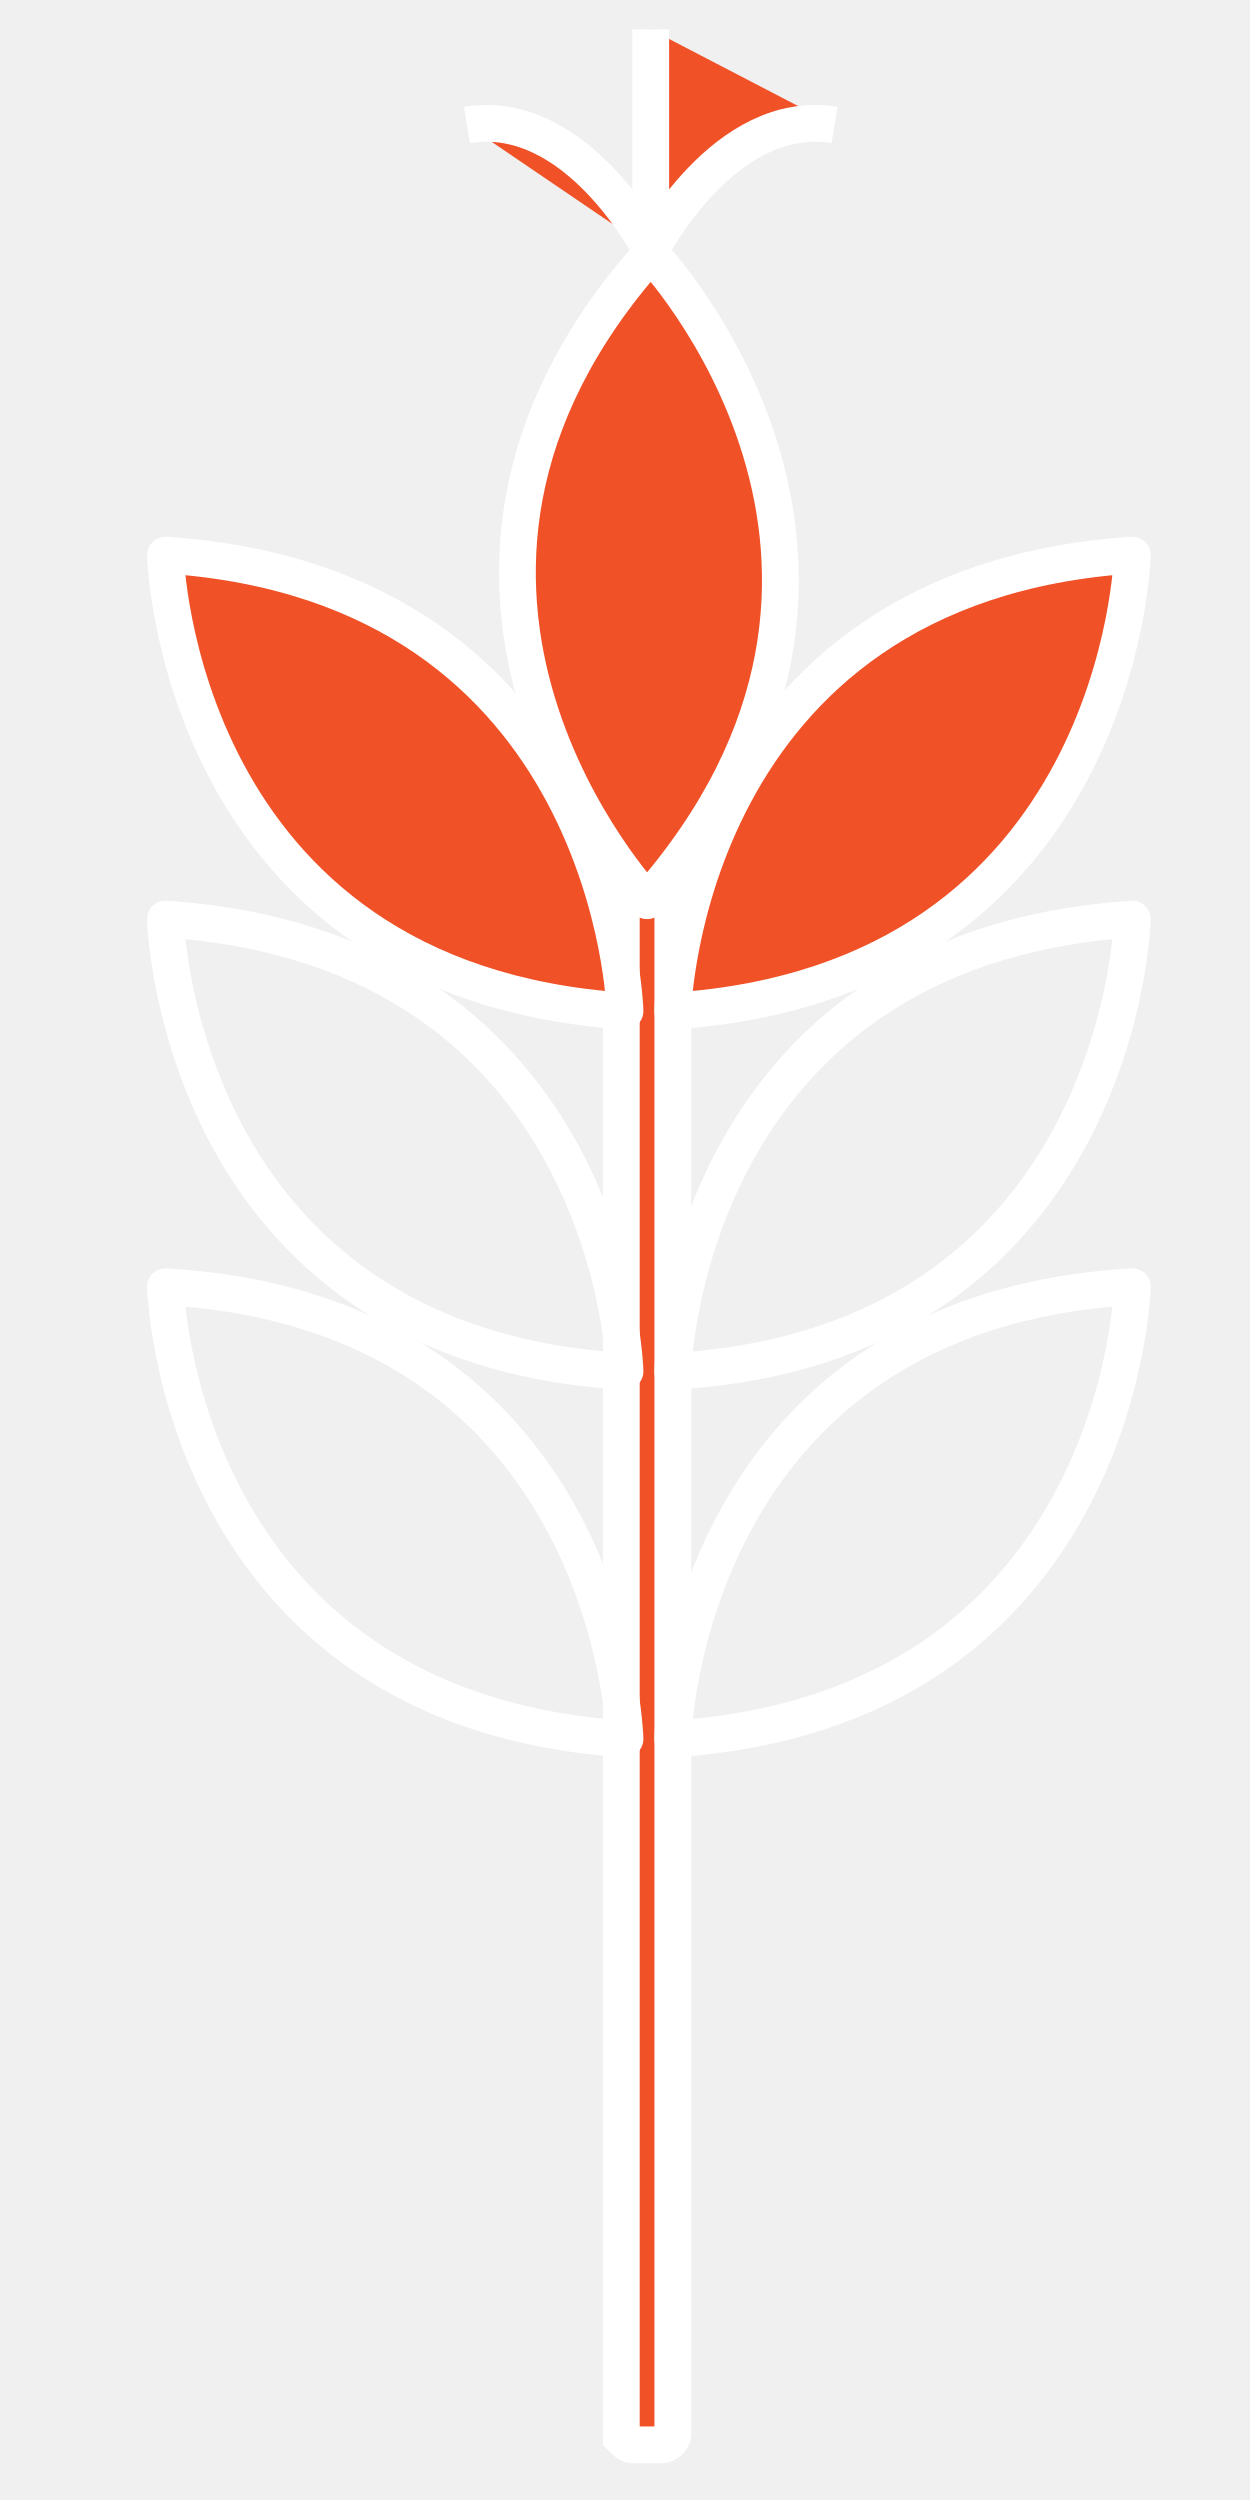
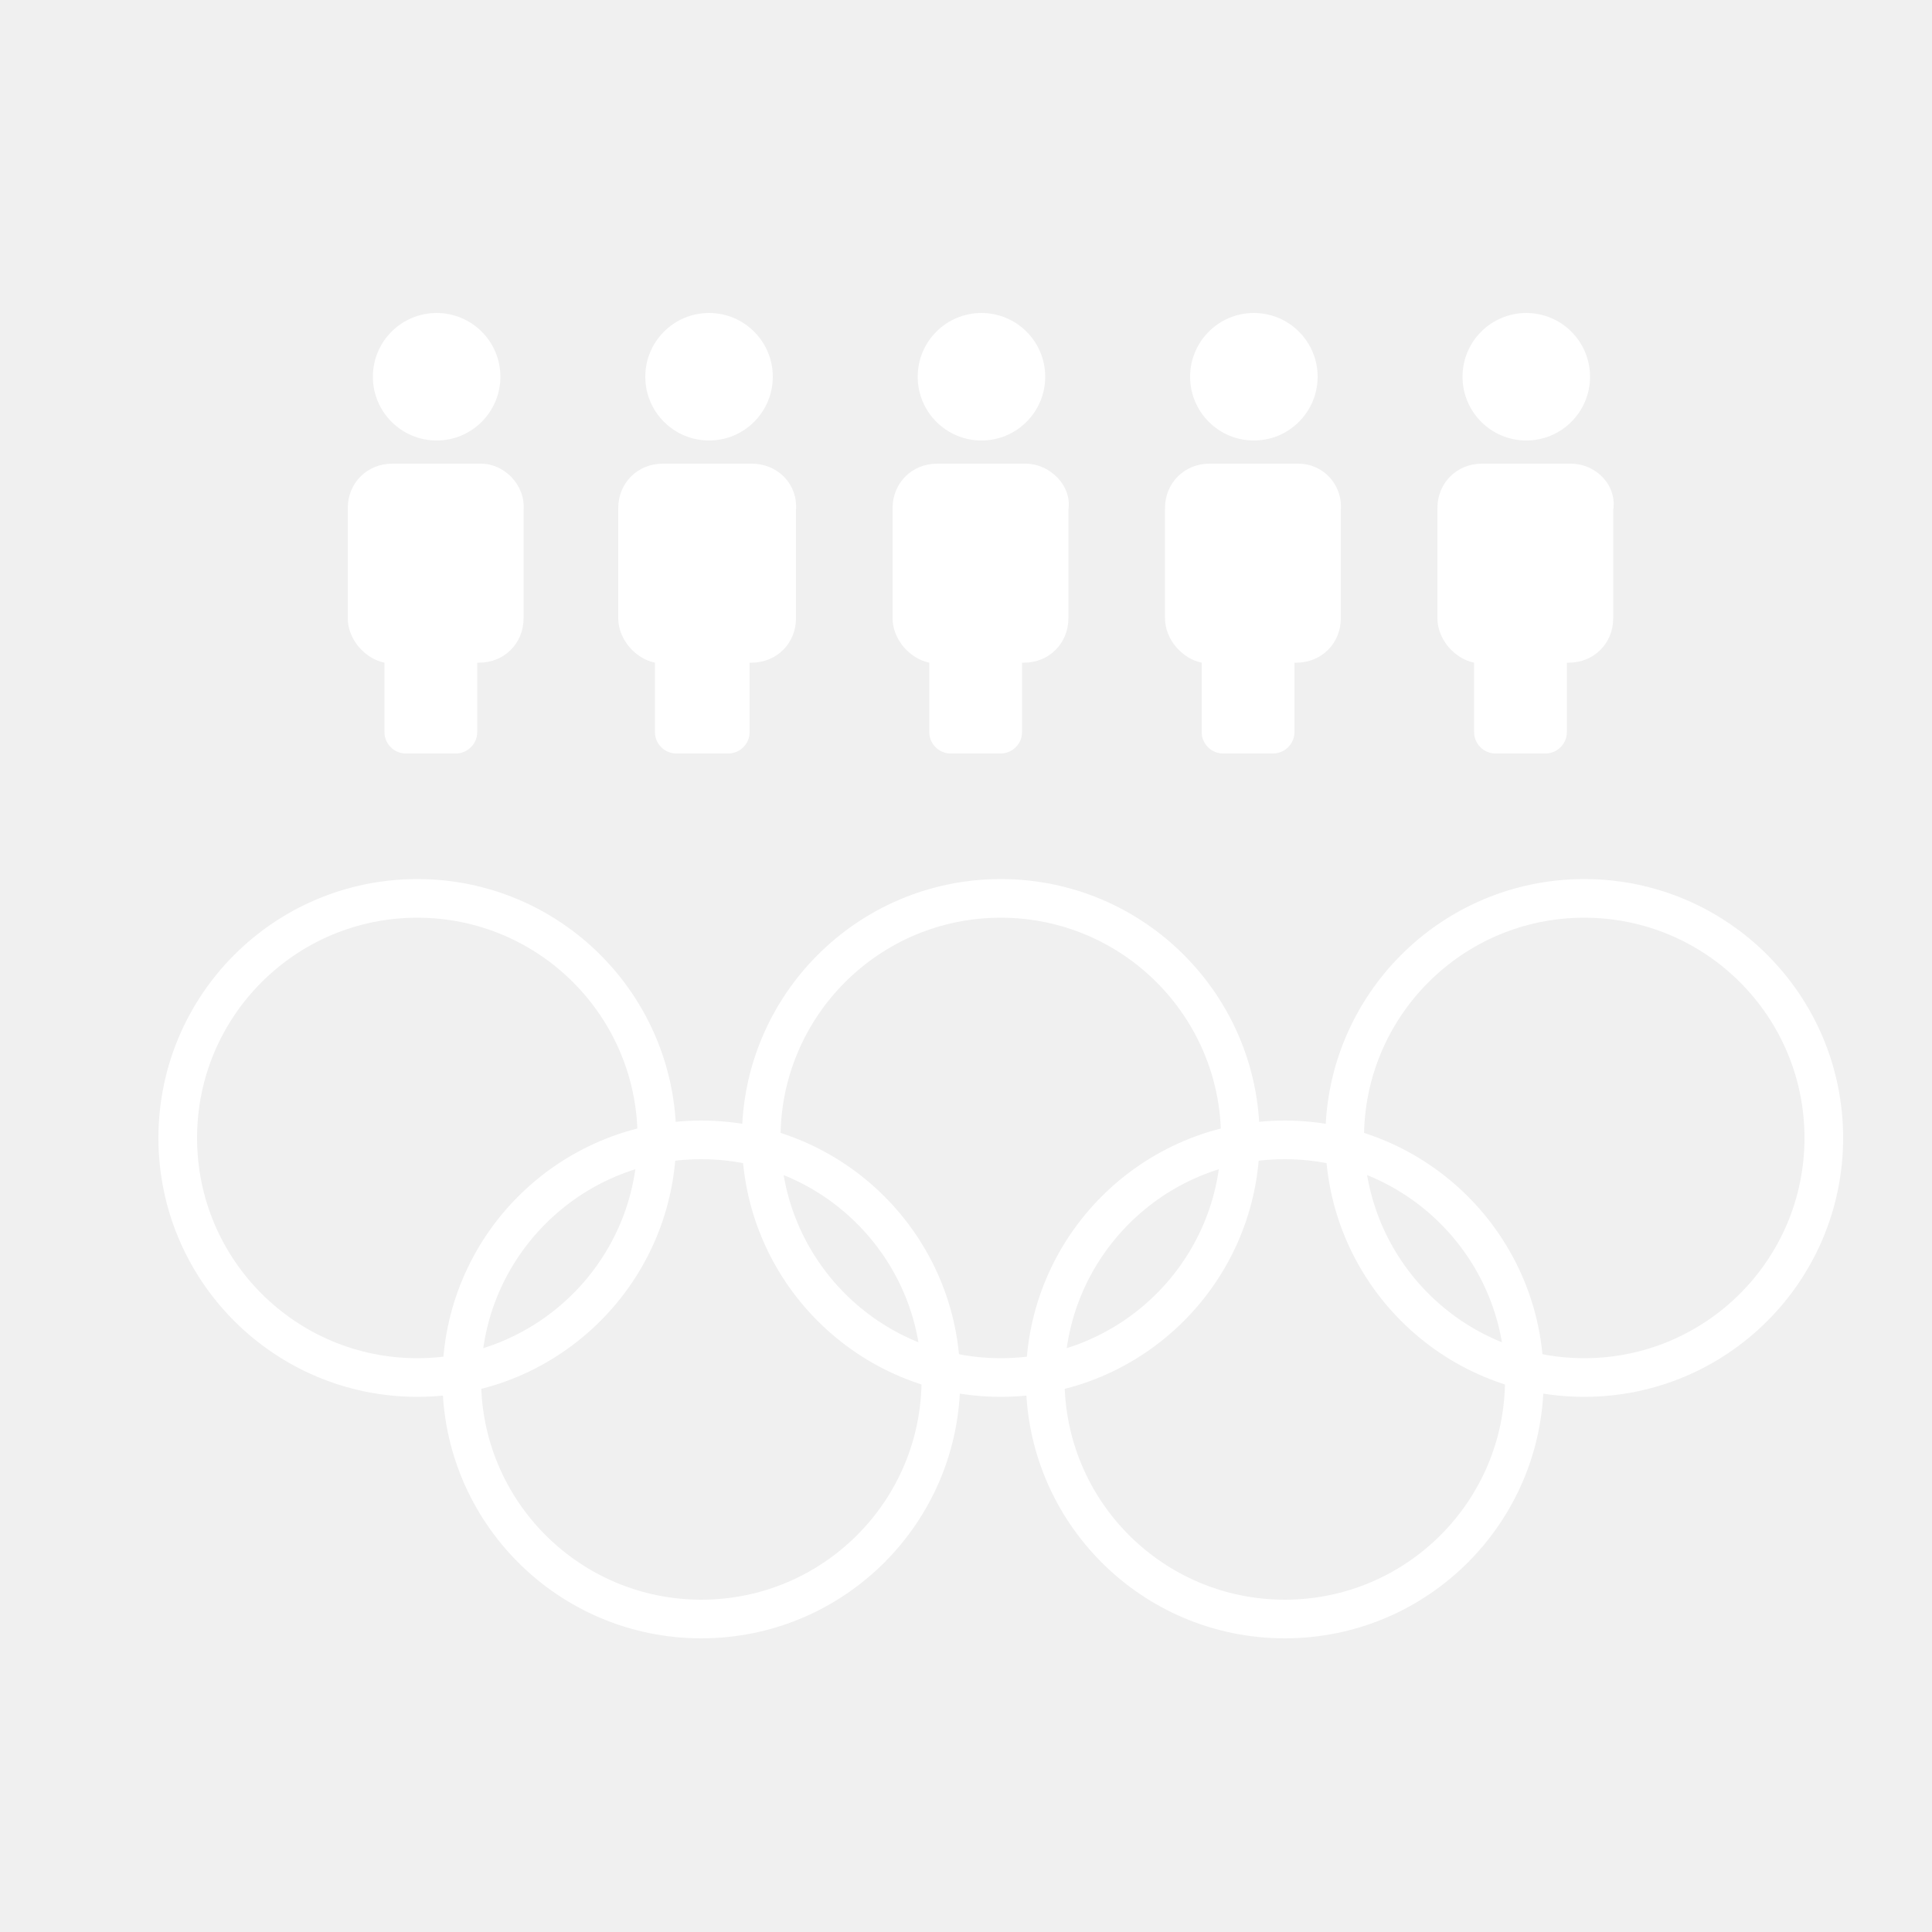
- <svg xmlns="http://www.w3.org/2000/svg" version="1.1" id="Layer_1" x="0px" y="0px" viewBox="0 0 34 68" style="enable-background:new 0 0 34 68;" xml:space="preserve">
+ <svg xmlns="http://www.w3.org/2000/svg" version="1.1" id="Layer_1" x="0px" y="0px" viewBox="0 0 100 100" style="enable-background:new 0 0 100 100;" xml:space="preserve">
  <style type="text/css">
- 	.st0{fill:#F05127;stroke:#FFFFFF;stroke-miterlimit:10;}
- 	.st1{fill:none;stroke:#FFFFFF;stroke-linecap:round;stroke-linejoin:round;stroke-miterlimit:10;}
- 	.st2{fill:#F05127;stroke:#FFFFFF;stroke-linecap:round;stroke-linejoin:round;stroke-miterlimit:10;}
+ 	.st0{fill:none;stroke:#7655FF;stroke-width:2;stroke-linecap:round;stroke-linejoin:round;stroke-miterlimit:10;}
+ 	.st1{fill:none;stroke:#FFFFFF;stroke-width:2;stroke-miterlimit:10;}
+ 	.st2{fill:#FFFFFF;}
</style>
+   <path class="st0" d="M5.5,66.3" />
+   <circle class="st1" cx="21.6" cy="58.9" r="12.4" />
+   <circle class="st1" cx="51.8" cy="58.9" r="12.4" />
+   <circle class="st1" cx="82" cy="58.9" r="12.4" />
+   <circle class="st1" cx="36.3" cy="71.4" r="12.4" />
+   <circle class="st1" cx="66.5" cy="71.4" r="12.4" />
  <g>
-     <path class="st0" d="M17.2,66.5h0.8c0.1,0,0.3-0.1,0.3-0.3V23.8c0-0.1-0.1-0.3-0.3-0.3h-0.8c-0.1,0-0.3,0.1-0.3,0.3v42.5   C17,66.4,17.1,66.5,17.2,66.5z" />
-     <path class="st1" d="M18.3,37.3C30.5,36.6,30.8,25,30.8,25C18.6,25.8,18.3,37.3,18.3,37.3z" />
-     <path class="st1" d="M17,37.3C4.8,36.6,4.5,25,4.5,25C16.7,25.8,17,37.3,17,37.3z" />
-     <path class="st1" d="M18.3,47.3C30.5,46.5,30.8,35,30.8,35C18.6,35.7,18.3,47.3,18.3,47.3z" />
-     <path class="st1" d="M17,47.3C4.8,46.5,4.5,35,4.5,35C16.7,35.7,17,47.3,17,47.3z" />
-     <path class="st0" d="M17.7,6.8c0,0-2-3.9-5-3.4" />
-     <path class="st0" d="M22.7,3.4c-3-0.5-5,3.4-5,3.4V0.8" />
-     <path class="st2" d="M17.6,24.5c8.1-9.2,0.1-17.6,0.1-17.6C9.6,16,17.6,24.5,17.6,24.5z" />
-     <path class="st2" d="M18.3,27.5c12.2-0.8,12.5-12.4,12.5-12.4C18.6,15.9,18.3,27.5,18.3,27.5z" />
-     <path class="st2" d="M17,27.5C4.8,26.7,4.5,15.1,4.5,15.1C16.7,15.9,17,27.5,17,27.5z" />
+     <g>
+       <circle class="st2" cx="22.6" cy="19.5" r="3.3" />
+       <path class="st2" d="M24.9,24h-4.6c-1.3,0-2.3,1-2.3,2.3V32c0,1.1,0.9,2.1,1.9,2.3v3.6c0,0.6,0.5,1.1,1.1,1.1h2.6    c0.6,0,1.1-0.5,1.1-1.1v-3.6h0.1c1.3,0,2.3-1,2.3-2.3v-5.6C27.2,25.1,26.1,24,24.9,24z" />
+     </g>
+     <g>
+       <circle class="st2" cx="36.7" cy="19.5" r="3.3" />
+       <path class="st2" d="M38.9,24h-4.6c-1.3,0-2.3,1-2.3,2.3V32c0,1.1,0.9,2.1,1.9,2.3v3.6c0,0.6,0.5,1.1,1.1,1.1h2.7    c0.6,0,1.1-0.5,1.1-1.1v-3.6h0.1c1.3,0,2.3-1,2.3-2.3v-5.6C41.3,25.1,40.3,24,38.9,24z" />
+     </g>
+     <g>
+       <circle class="st2" cx="50.8" cy="19.5" r="3.3" />
+       <path class="st2" d="M53.1,24h-4.6c-1.3,0-2.3,1-2.3,2.3V32c0,1.1,0.9,2.1,1.9,2.3v3.6c0,0.6,0.5,1.1,1.1,1.1h2.6    c0.6,0,1.1-0.5,1.1-1.1v-3.6H53c1.3,0,2.3-1,2.3-2.3v-5.6C55.5,25.1,54.3,24,53.1,24z" />
+     </g>
+     <g>
+       <circle class="st2" cx="64.9" cy="19.5" r="3.3" />
+       <path class="st2" d="M67.2,24h-4.6c-1.3,0-2.3,1-2.3,2.3V32c0,1.1,0.9,2.1,1.9,2.3v3.6c0,0.6,0.5,1.1,1.1,1.1h2.6    c0.6,0,1.1-0.5,1.1-1.1v-3.6h0.1c1.3,0,2.3-1,2.3-2.3v-5.6C69.5,25.1,68.5,24,67.2,24z" />
+     </g>
+     <g>
+       <circle class="st2" cx="79" cy="19.5" r="3.3" />
+       <path class="st2" d="M81.3,24h-4.6c-1.3,0-2.3,1-2.3,2.3V32c0,1.1,0.9,2.1,1.9,2.3v3.6c0,0.6,0.5,1.1,1.1,1.1h2.6    c0.6,0,1.1-0.5,1.1-1.1v-3.6h0.1c1.3,0,2.3-1,2.3-2.3v-5.6C83.7,25.1,82.6,24,81.3,24z" />
+     </g>
  </g>
</svg>
